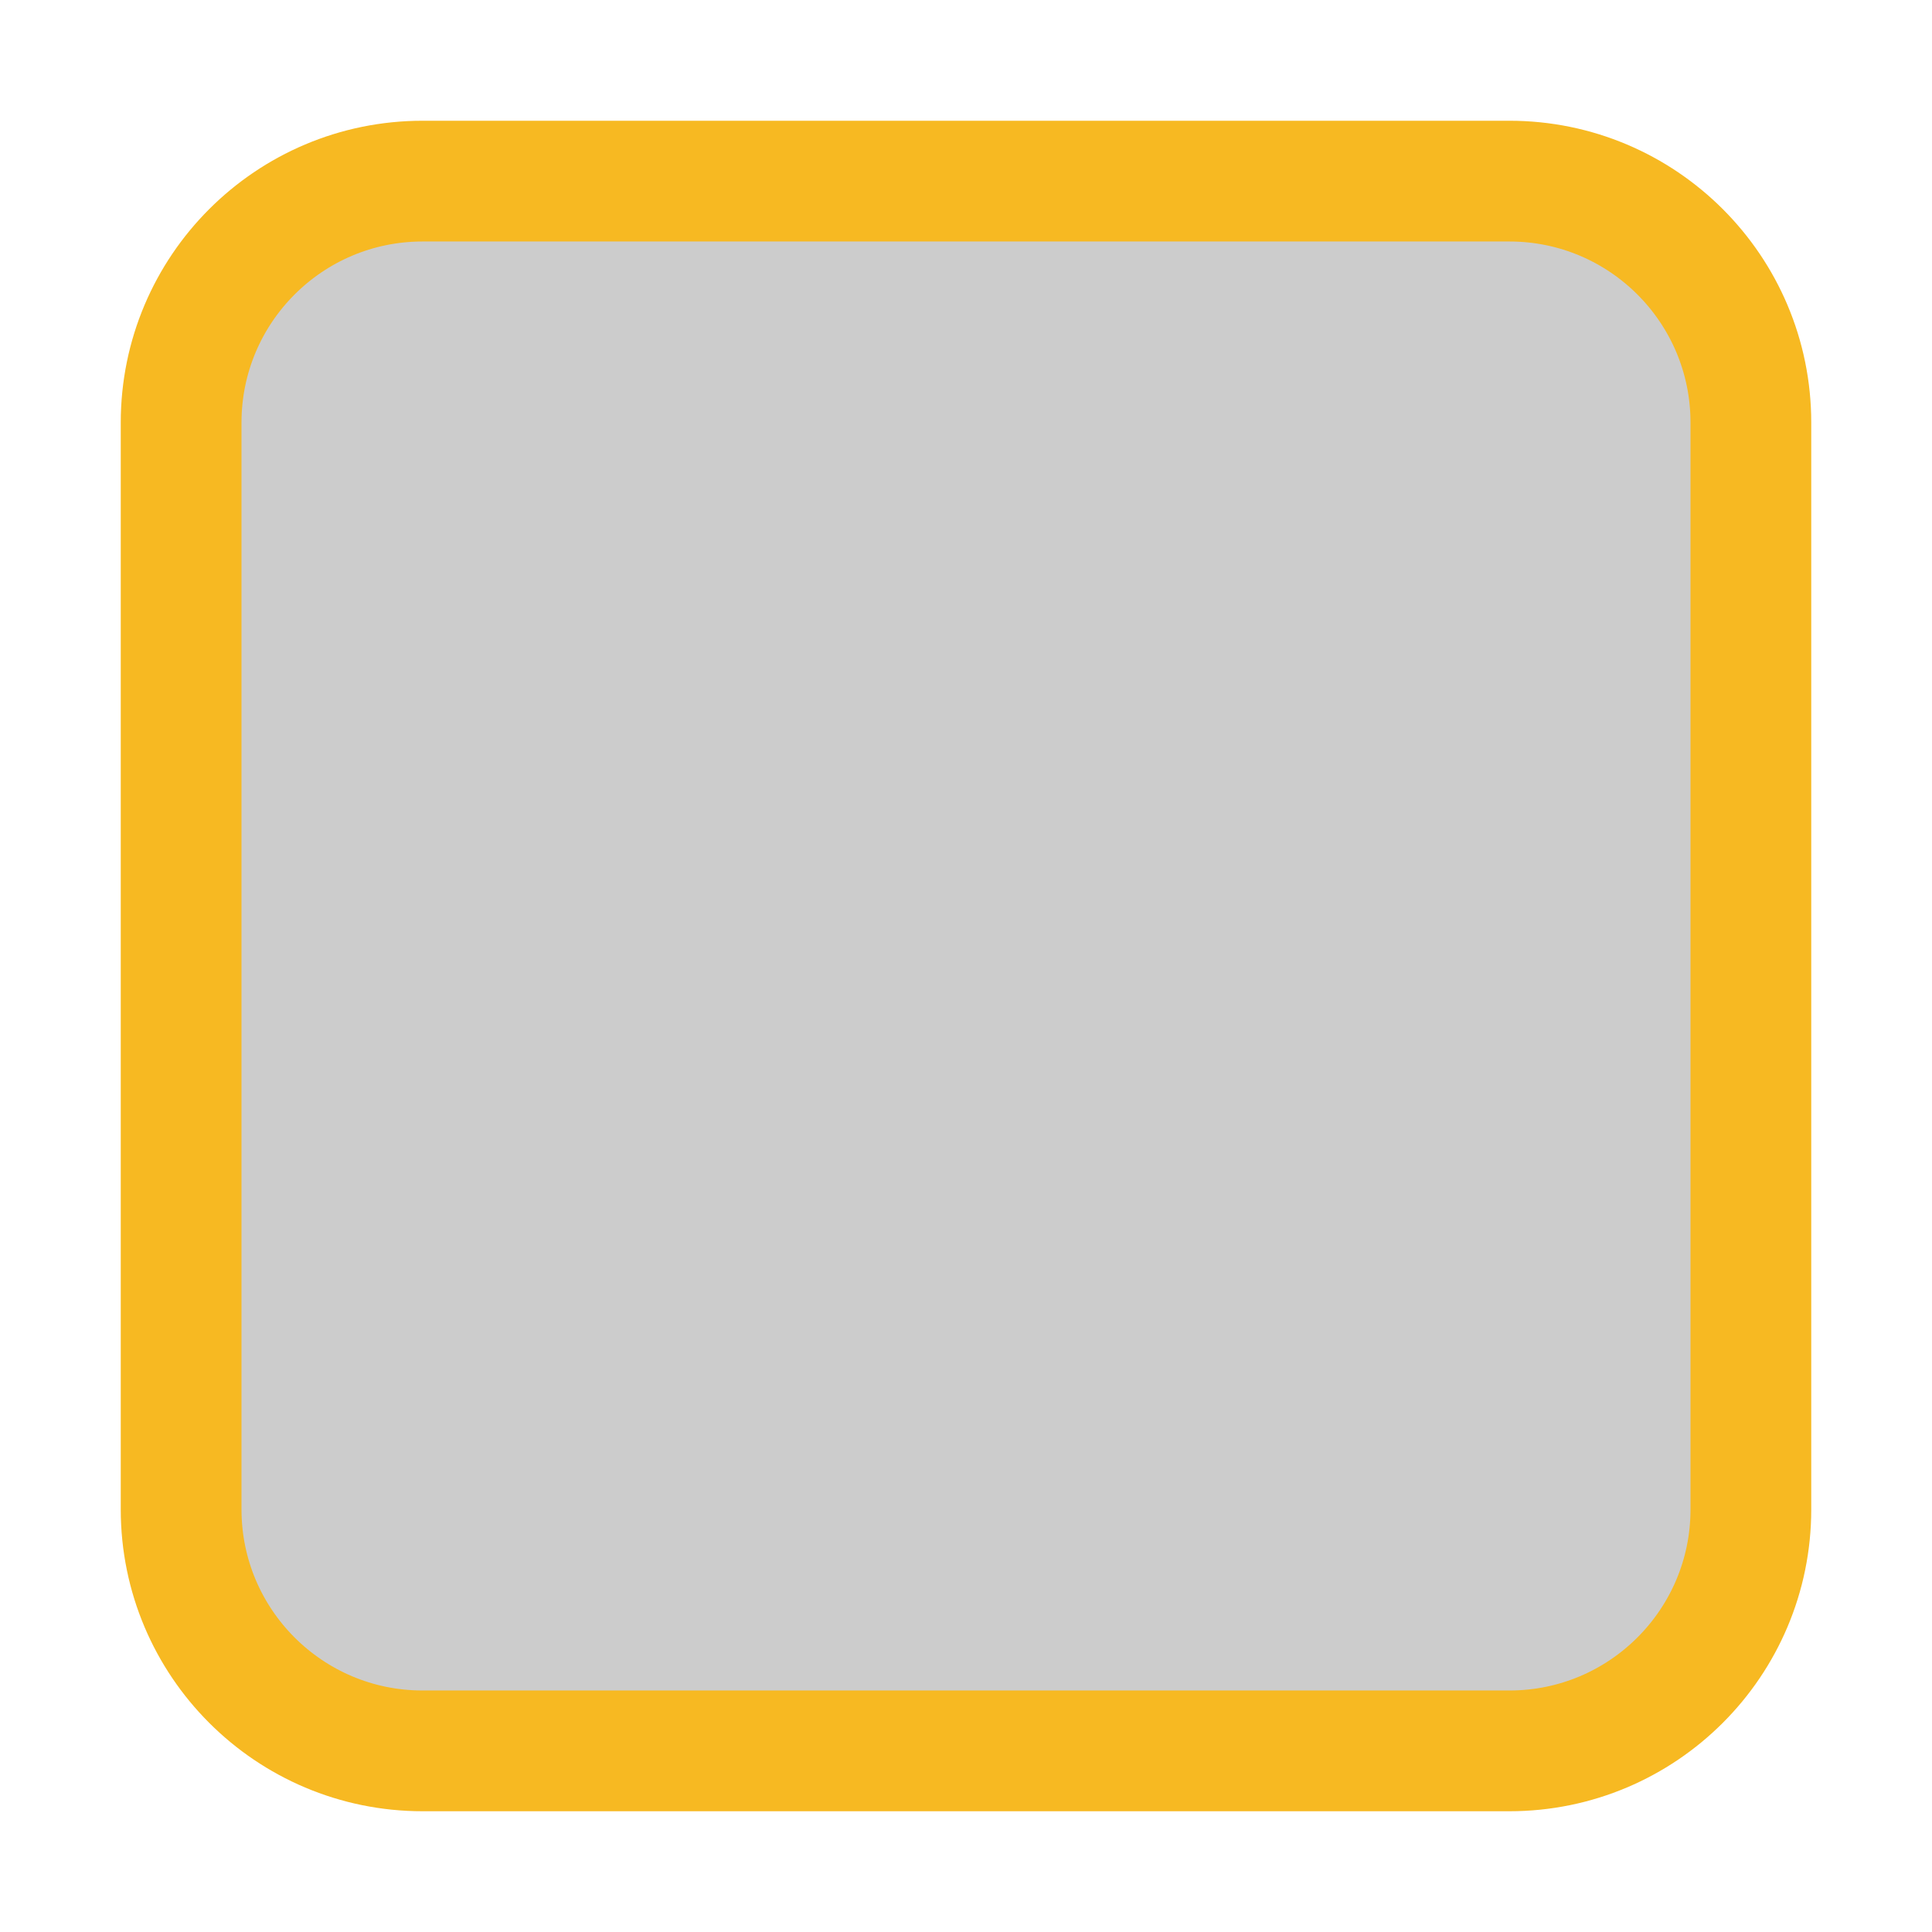
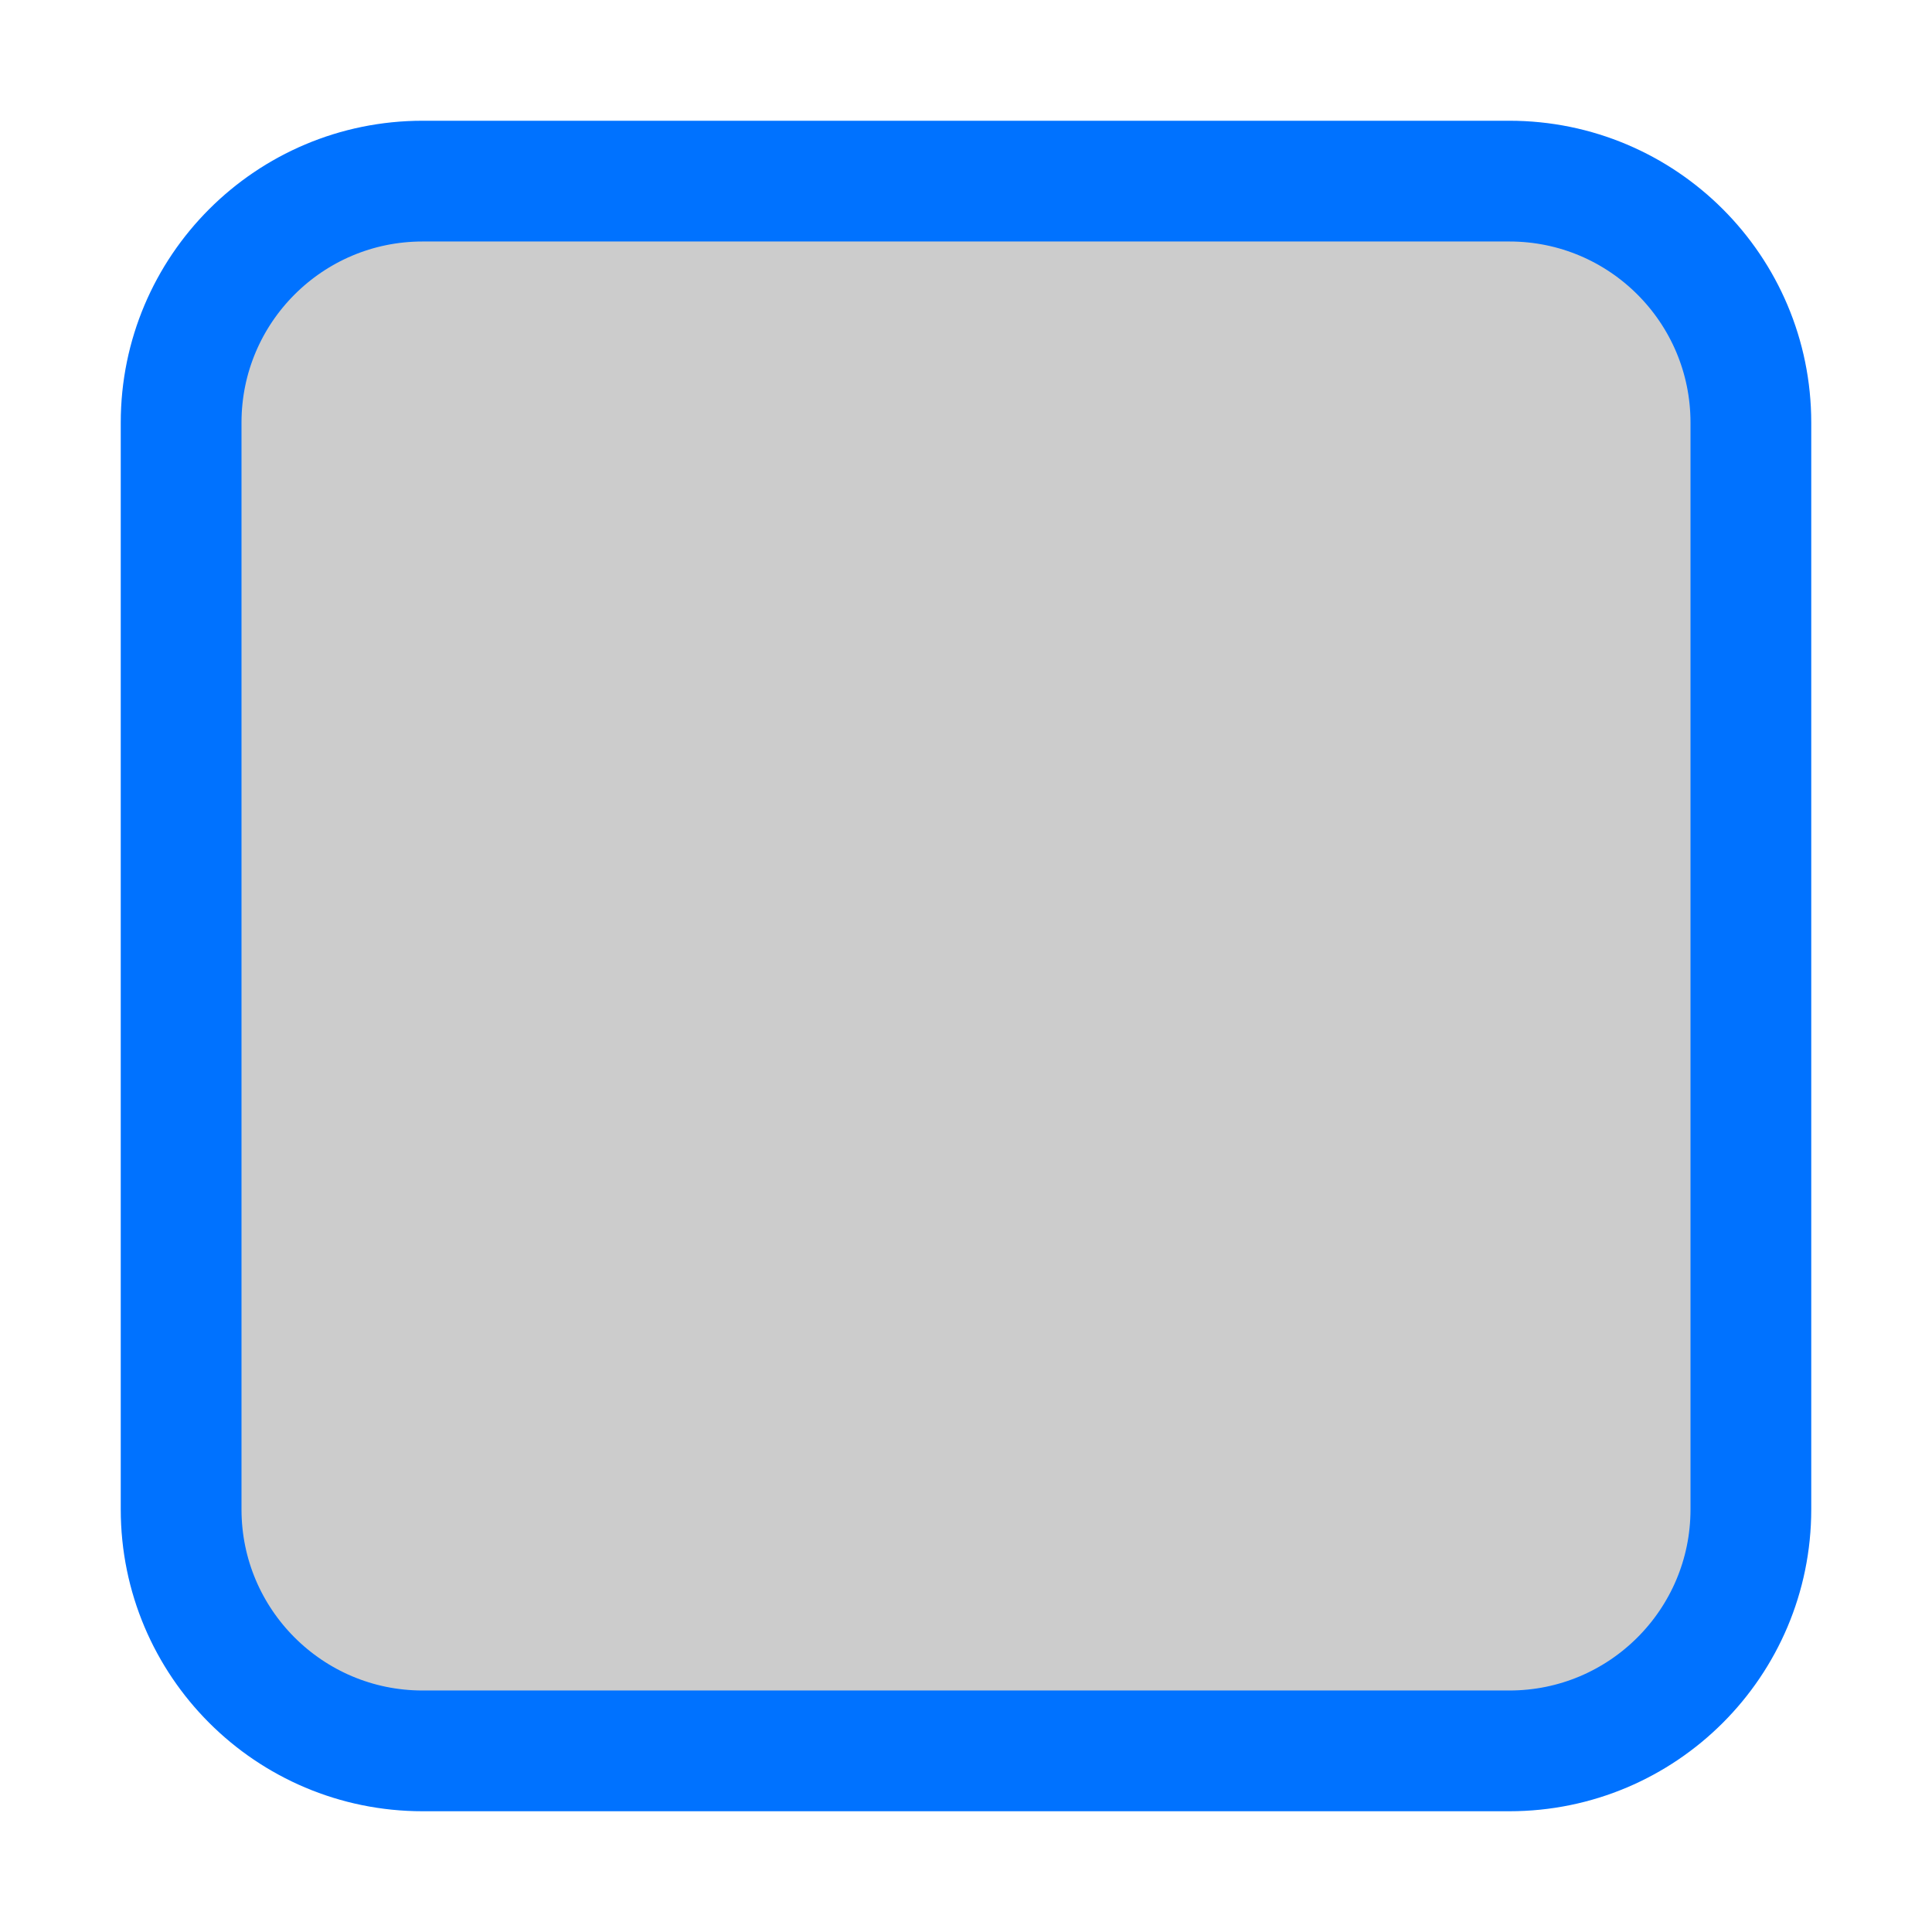
- <svg xmlns="http://www.w3.org/2000/svg" xmlns:ns1="http://www.openswatchbook.org/uri/2009/osb" width="16" height="16" id="svg2" version="1.1">
+ <svg xmlns="http://www.w3.org/2000/svg" xmlns:ns1="http://www.openswatchbook.org/uri/2009/osb" version="1.1" id="svg2" height="16" width="16">
  <defs id="defs4">
-     <linearGradient id="selected_bg_color" ns1:paint="solid">
-       <stop style="stop-color:#5294e2;stop-opacity:1;" offset="0" id="stop4150" />
+     <linearGradient ns1:paint="solid" id="selected_bg_color">
+       <stop id="stop4150" offset="0" style="stop-color:#5294e2;stop-opacity:1;" />
    </linearGradient>
    <linearGradient id="linearGradient3768-6">
-       <stop style="stop-color:#0f0f0f;stop-opacity:1;" offset="0" id="stop3770-6" />
-       <stop id="stop3778-2" offset="0.078" style="stop-color:#171717;stop-opacity:1;" />
-       <stop style="stop-color:#171717;stop-opacity:1;" offset="0.974" id="stop3774-0" />
-       <stop style="stop-color:#1b1b1b;stop-opacity:1;" offset="1" id="stop3776-1" />
+       <stop id="stop3770-6" offset="0" style="stop-color:#0f0f0f;stop-opacity:1;" />
+       <stop style="stop-color:#171717;stop-opacity:1;" offset="0.078" id="stop3778-2" />
+       <stop id="stop3774-0" offset="0.974" style="stop-color:#171717;stop-opacity:1;" />
+       <stop id="stop3776-1" offset="1" style="stop-color:#1b1b1b;stop-opacity:1;" />
    </linearGradient>
  </defs>
-   <g id="layer1" transform="translate(0,-1036.362)">
-     <g transform="translate(-17,1036)" style="display:inline;opacity:1" id="checkbox-unchecked-dark">
+   <g transform="translate(0,-1036.362)" id="layer1">
+     <g id="checkbox-unchecked-dark" style="display:inline;opacity:1" transform="translate(-17,1036)">
      <g id="sdsd-0-1">
-         <g id="scdsdcd-0-4" transform="translate(0,-30)">
-           <g style="display:inline" id="g15812-6-6-1-4-4" transform="matrix(0.9295198,0,0,0.9291437,-156.7507,-212.9618)">
-             <g transform="matrix(0.5089163,0,0,0.5173982,161.7932,197.5643)" id="g5489-2-9-6-8-8-9-7" style="display:inline">
+         <g transform="translate(0,-30)" id="scdsdcd-0-4">
+           <g transform="matrix(0.9295198,0,0,0.9291437,-156.7507,-212.9618)" id="g15812-6-6-1-4-4" style="display:inline">
+             <g style="display:inline" id="g5489-2-9-6-8-8-9-7" transform="matrix(0.5089163,0,0,0.5173982,161.7932,197.5643)">
              <g id="g5428-8-1-4-0-0-65-8" />
            </g>
          </g>
-           <rect y="30.362" x="17" height="16" width="16" id="rect13523-4-0" style="color:#000000;display:inline;overflow:visible;visibility:visible;fill:none;stroke:none;stroke-width:2;marker:none;enable-background:accumulate" />
+           <rect style="color:#000000;display:inline;overflow:visible;visibility:visible;fill:none;stroke:none;stroke-width:2;marker:none;enable-background:accumulate" id="rect13523-4-0" width="16" height="16" x="17" y="30.362" />
          <g id="g5400-2-47">
-             <rect ry="2" style="color:#000000;display:inline;overflow:visible;visibility:visible;fill:#000000;fill-opacity:0.2;stroke:#f7b922;stroke-width:1;stroke-linecap:butt;stroke-linejoin:round;stroke-miterlimit:4;stroke-dasharray:none;stroke-dashoffset:0;stroke-opacity:1;marker:none;enable-background:accumulate" id="rect5147-9-1-5-7-6-3-70" width="13" height="13" x="18.5" y="31.862" rx="2" />
+             <rect rx="2" y="31.862" x="18.5" height="13" width="13" id="rect5147-9-1-5-7-6-3-70" style="color:#000000;display:inline;overflow:visible;visibility:visible;fill:#000000;fill-opacity:0.2;stroke:#0072ff;stroke-width:1;stroke-linecap:butt;stroke-linejoin:round;stroke-miterlimit:4;stroke-dasharray:none;stroke-dashoffset:0;stroke-opacity:1;marker:none;enable-background:accumulate" ry="2" />
          </g>
        </g>
      </g>
    </g>
  </g>
</svg>
